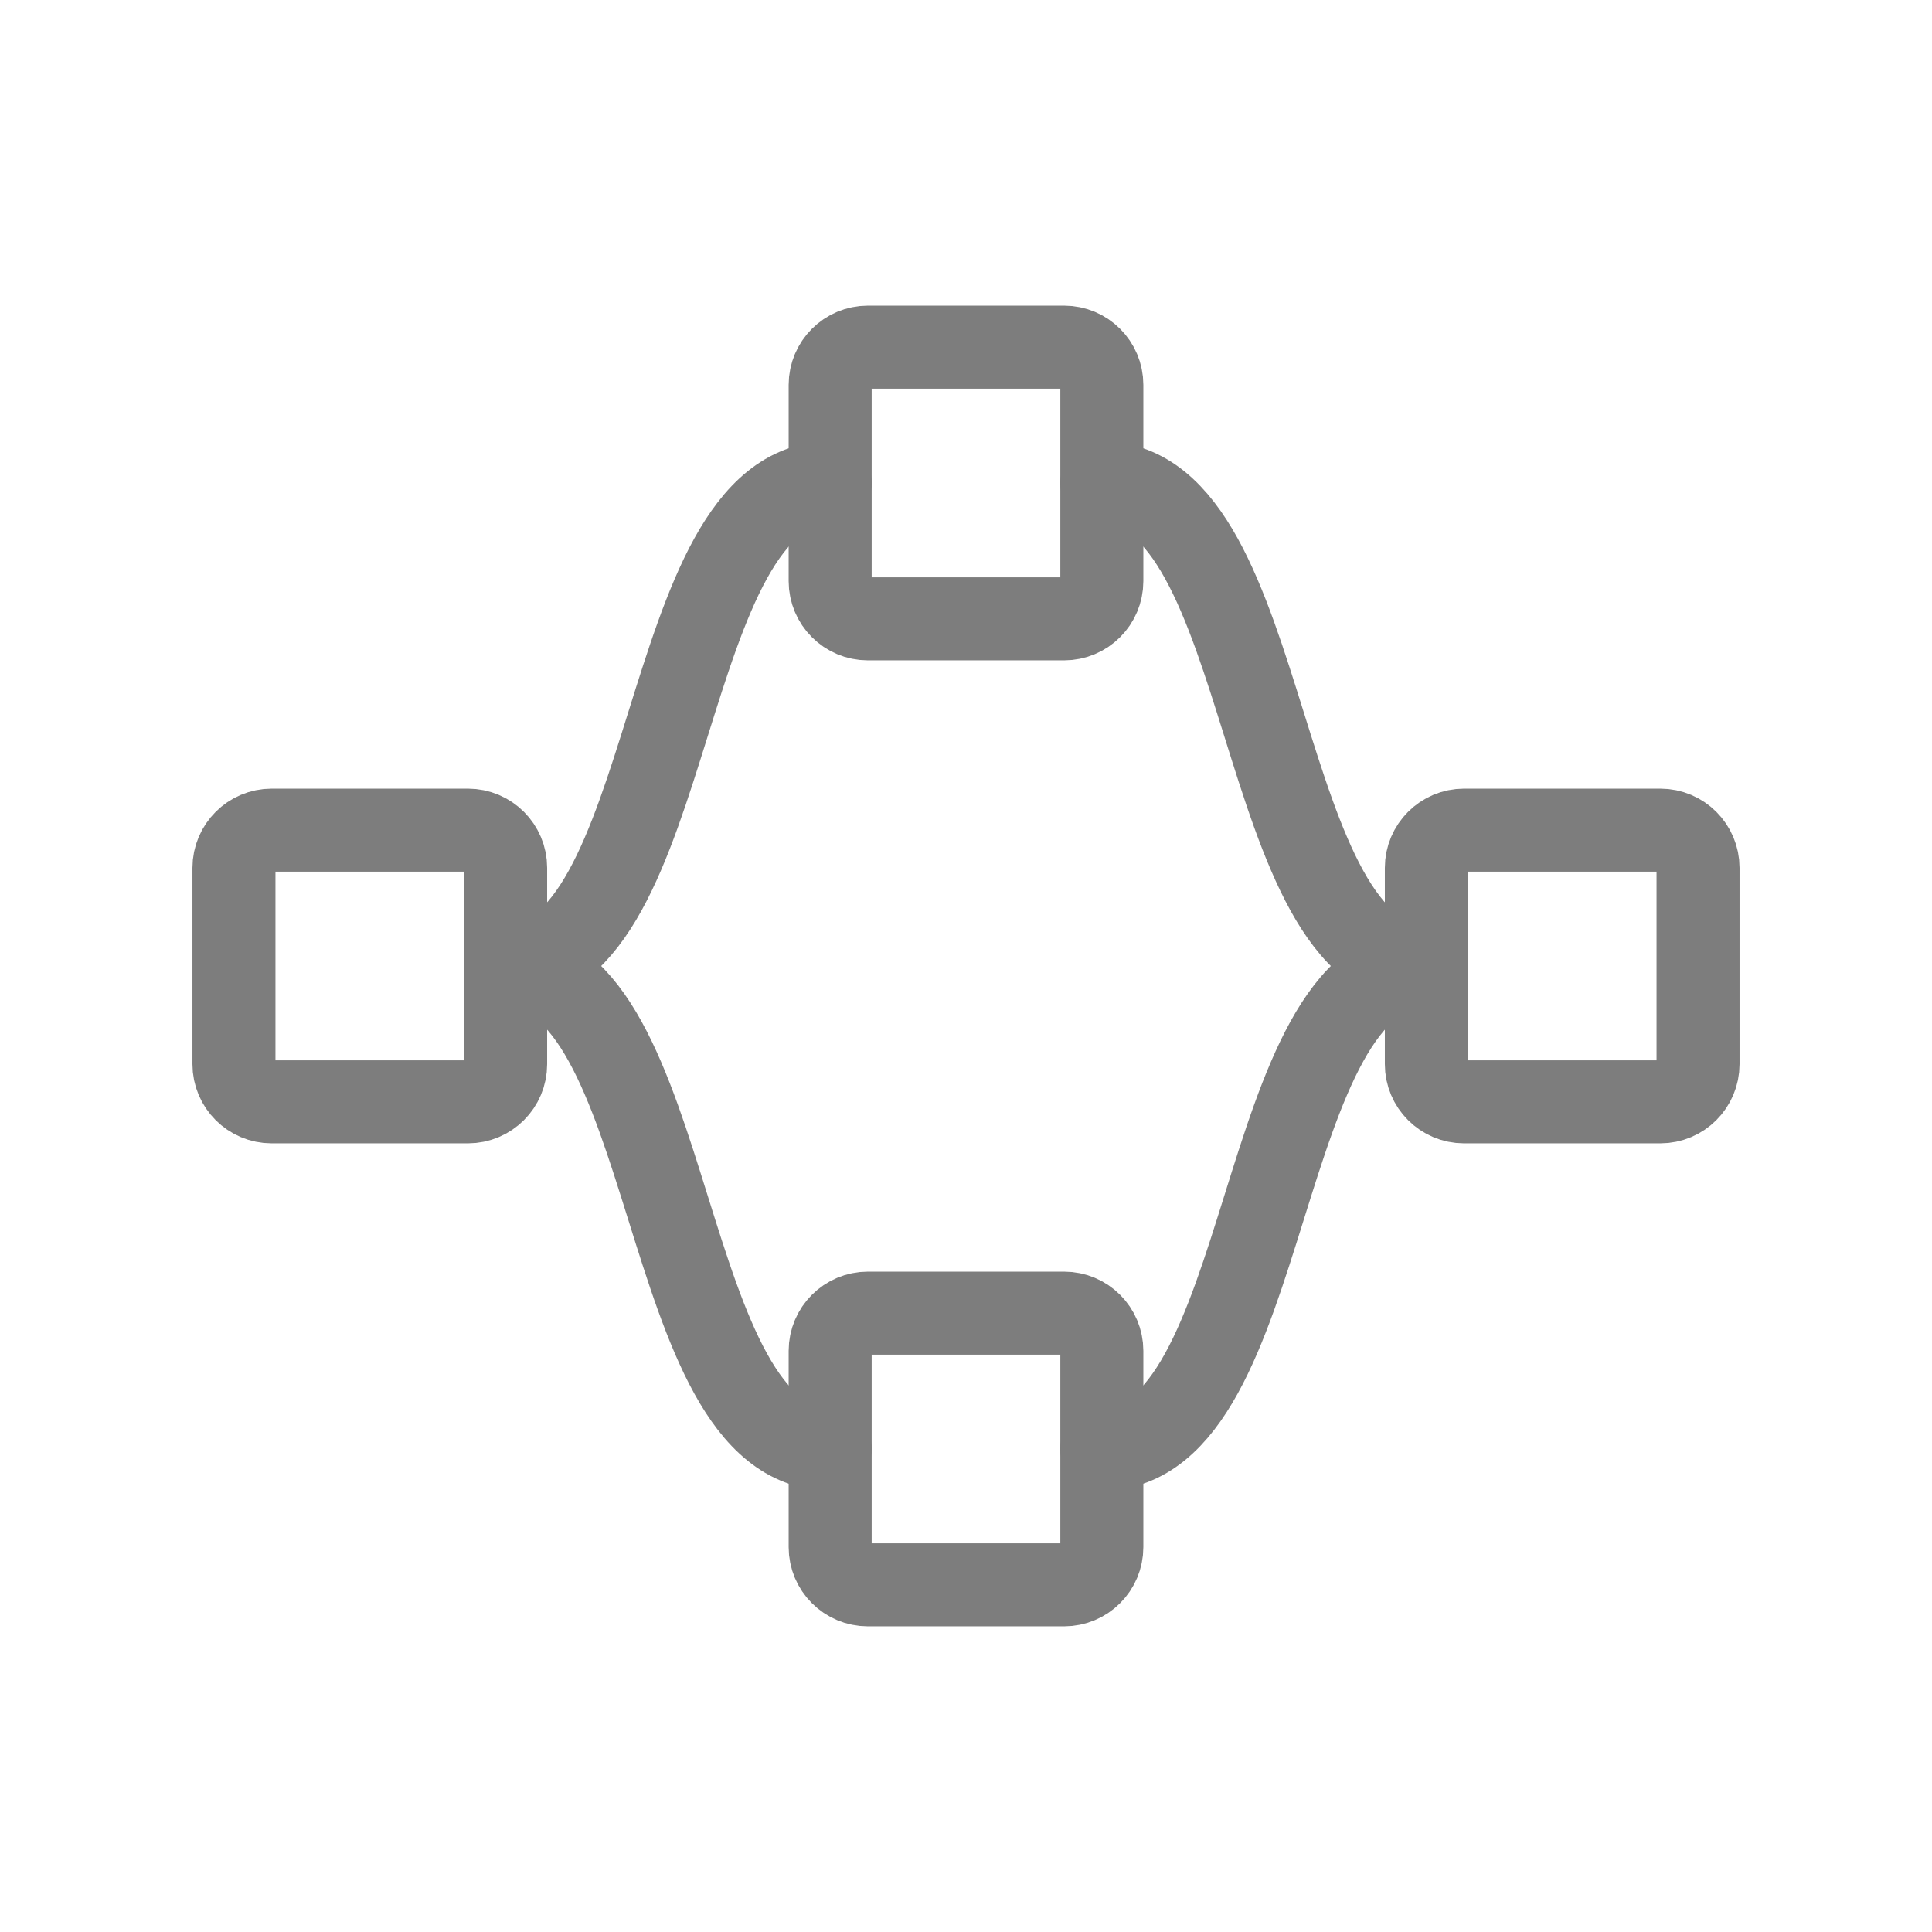
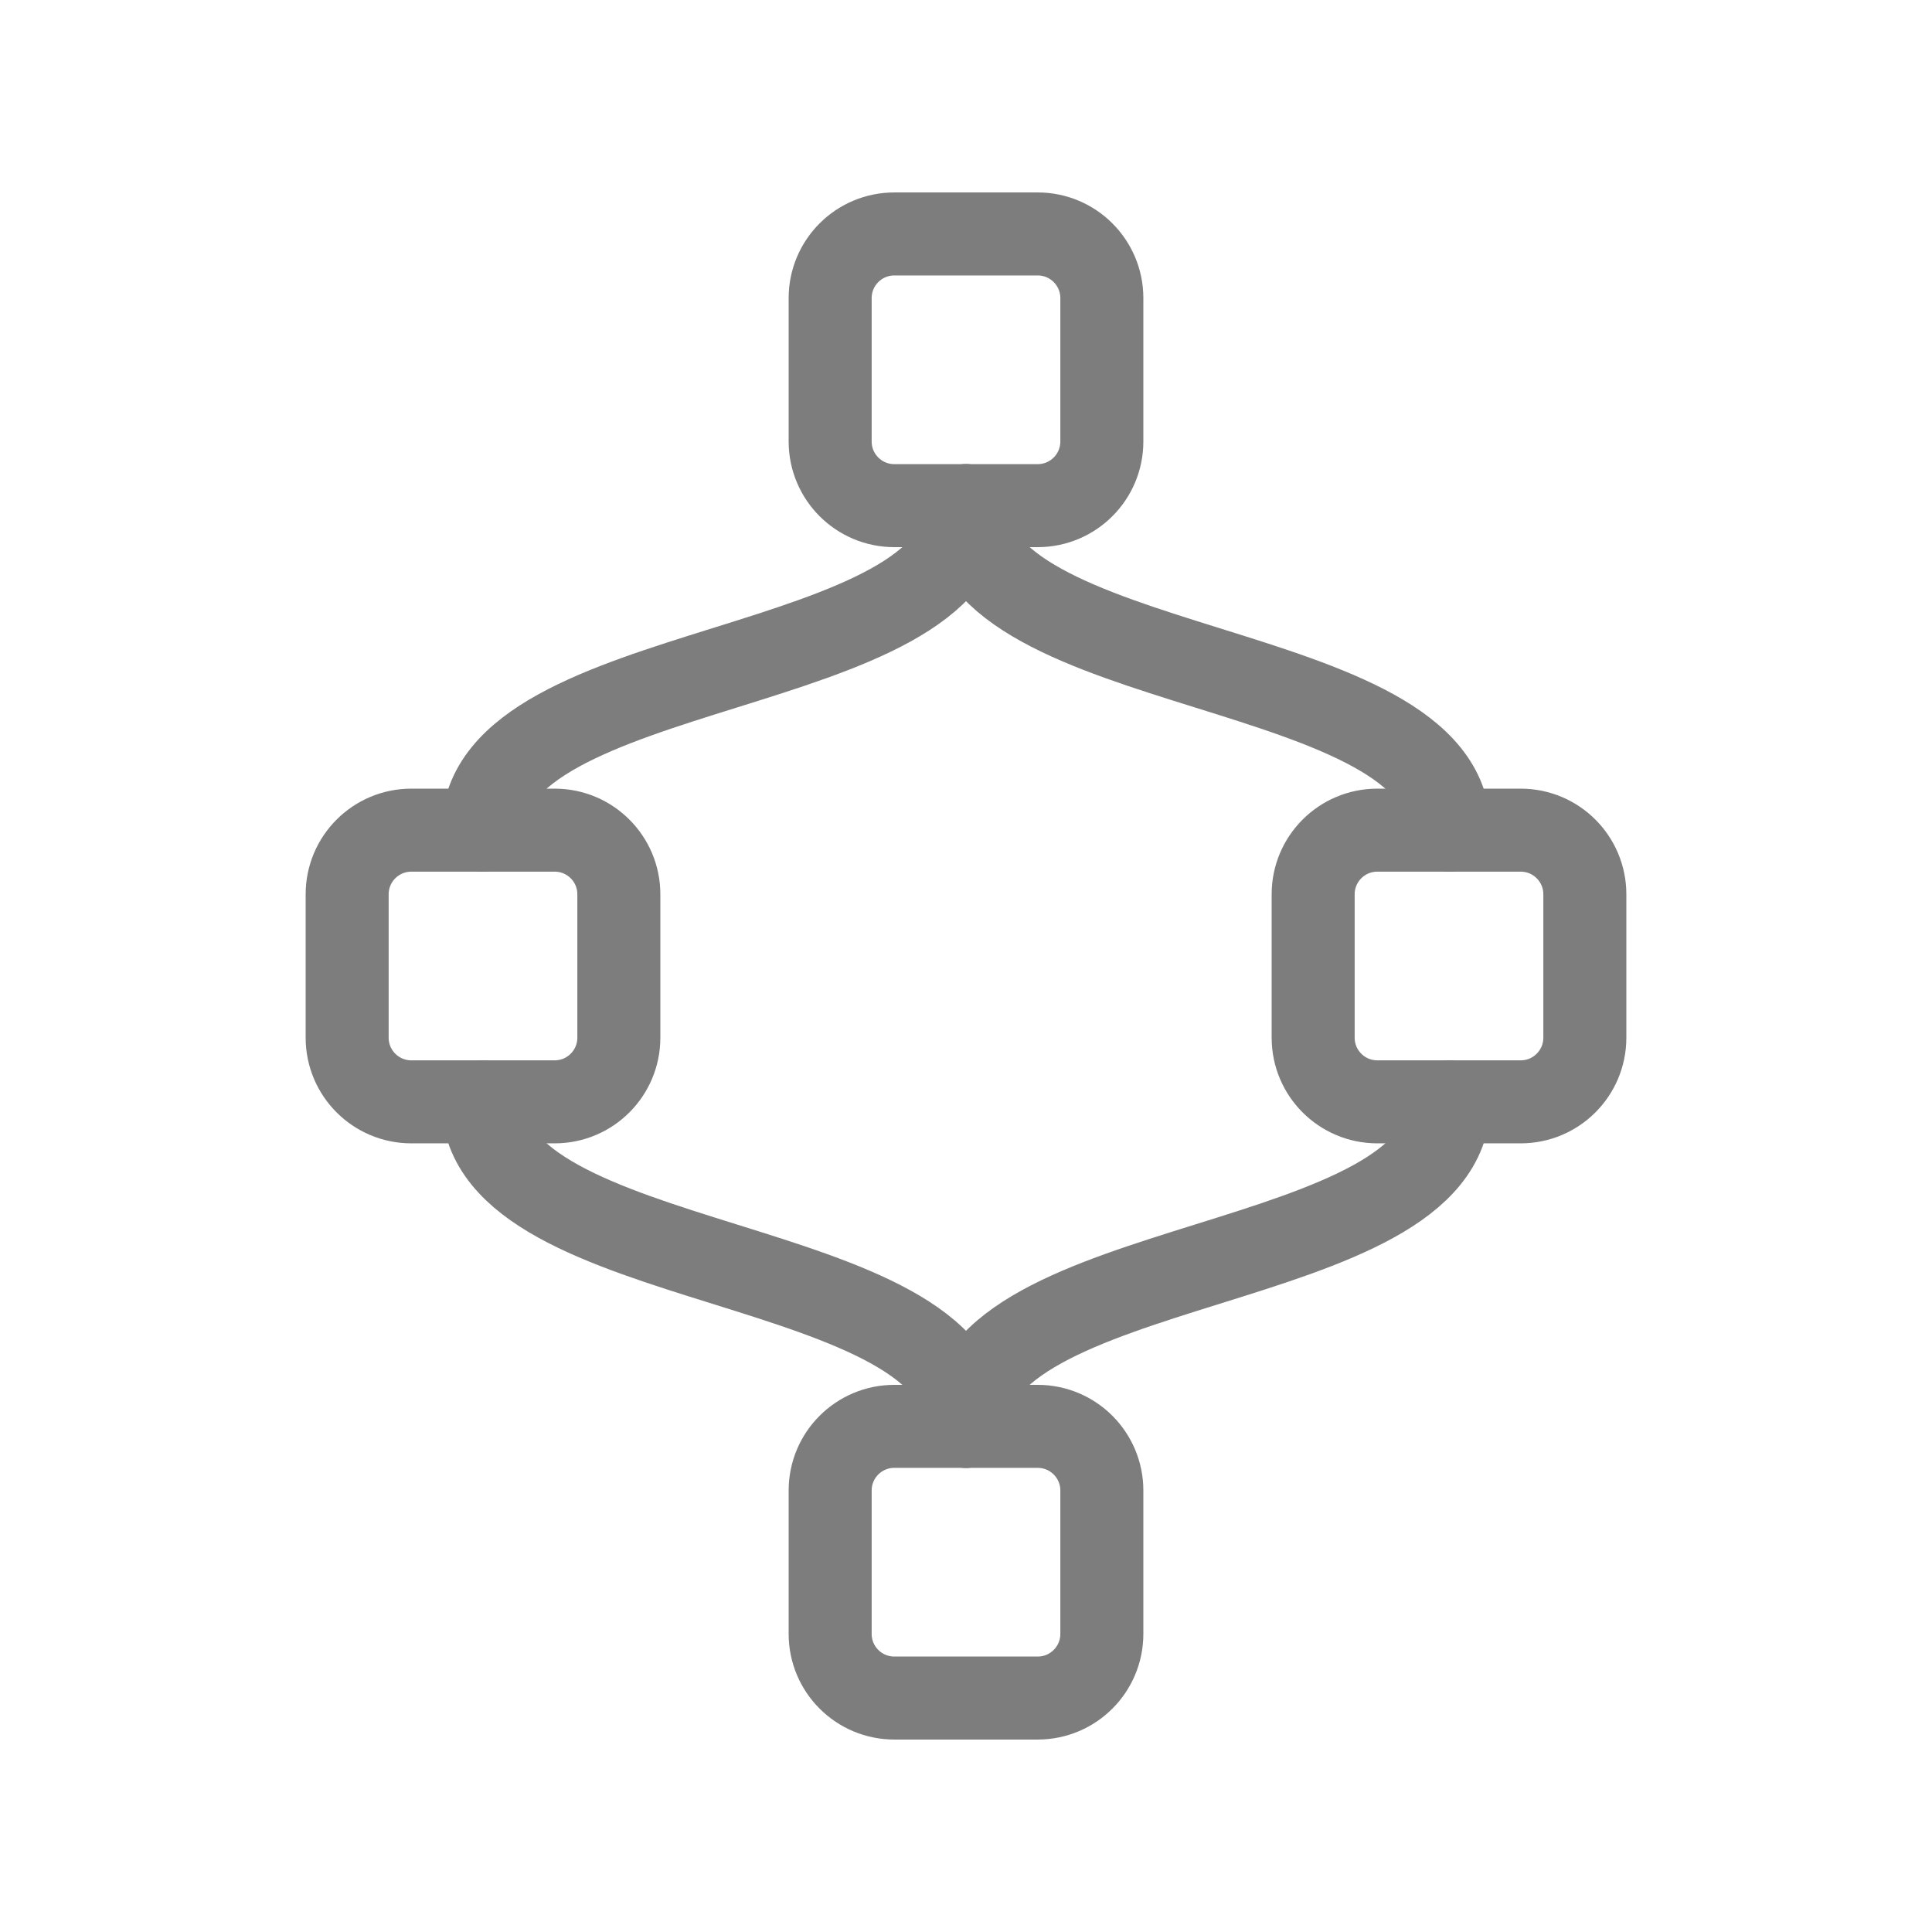
<svg xmlns="http://www.w3.org/2000/svg" width="512" height="512" viewBox="0 0 512 512">
  <style>
    /* Transparent canvas: keep the same mid grey fallback for browsers that do
       not evaluate the colour scheme, and adapt for the tab strip otherwise. */
    .edge { fill: none; stroke: #7d7d7d; stroke-width: 22; stroke-linecap: round; stroke-linejoin: round; }
    @media (prefers-color-scheme: light) { .edge { stroke: #4a4a4a; } }
    @media (prefers-color-scheme: dark) { .edge { stroke: #c9c9c9; } }
  </style>
-   <path class="edge" d="M 134 256 C 180 256, 174 128, 220 128" />
-   <path class="edge" d="M 134 256 C 180 256, 174 384, 220 384" />
-   <path class="edge" d="M 292 128 C 338 128, 332 256, 378 256" />
-   <path class="edge" d="M 292 384 C 338 384, 332 256, 378 256" />
-   <rect class="edge" x="62" y="220" width="72" height="72" rx="10" />
-   <rect class="edge" x="220" y="92" width="72" height="72" rx="10" />
-   <rect class="edge" x="220" y="348" width="72" height="72" rx="10" />
-   <rect class="edge" x="378" y="220" width="72" height="72" rx="10" />
+   <path class="edge" d="M 256 134 C 256 180, 128 174, 128 220" />
+   <path class="edge" d="M 256 134 C 256 180, 384 174, 384 220" />
+   <path class="edge" d="M 128 292 C 128 338, 256 332, 256 378" />
+   <path class="edge" d="M 384 292 C 384 338, 256 332, 256 378" />
+   <rect class="edge" x="220" y="62" width="72" height="72" rx="17" />
+   <rect class="edge" x="92" y="220" width="72" height="72" rx="17" />
+   <rect class="edge" x="348" y="220" width="72" height="72" rx="17" />
+   <rect class="edge" x="220" y="378" width="72" height="72" rx="17" />
</svg>
